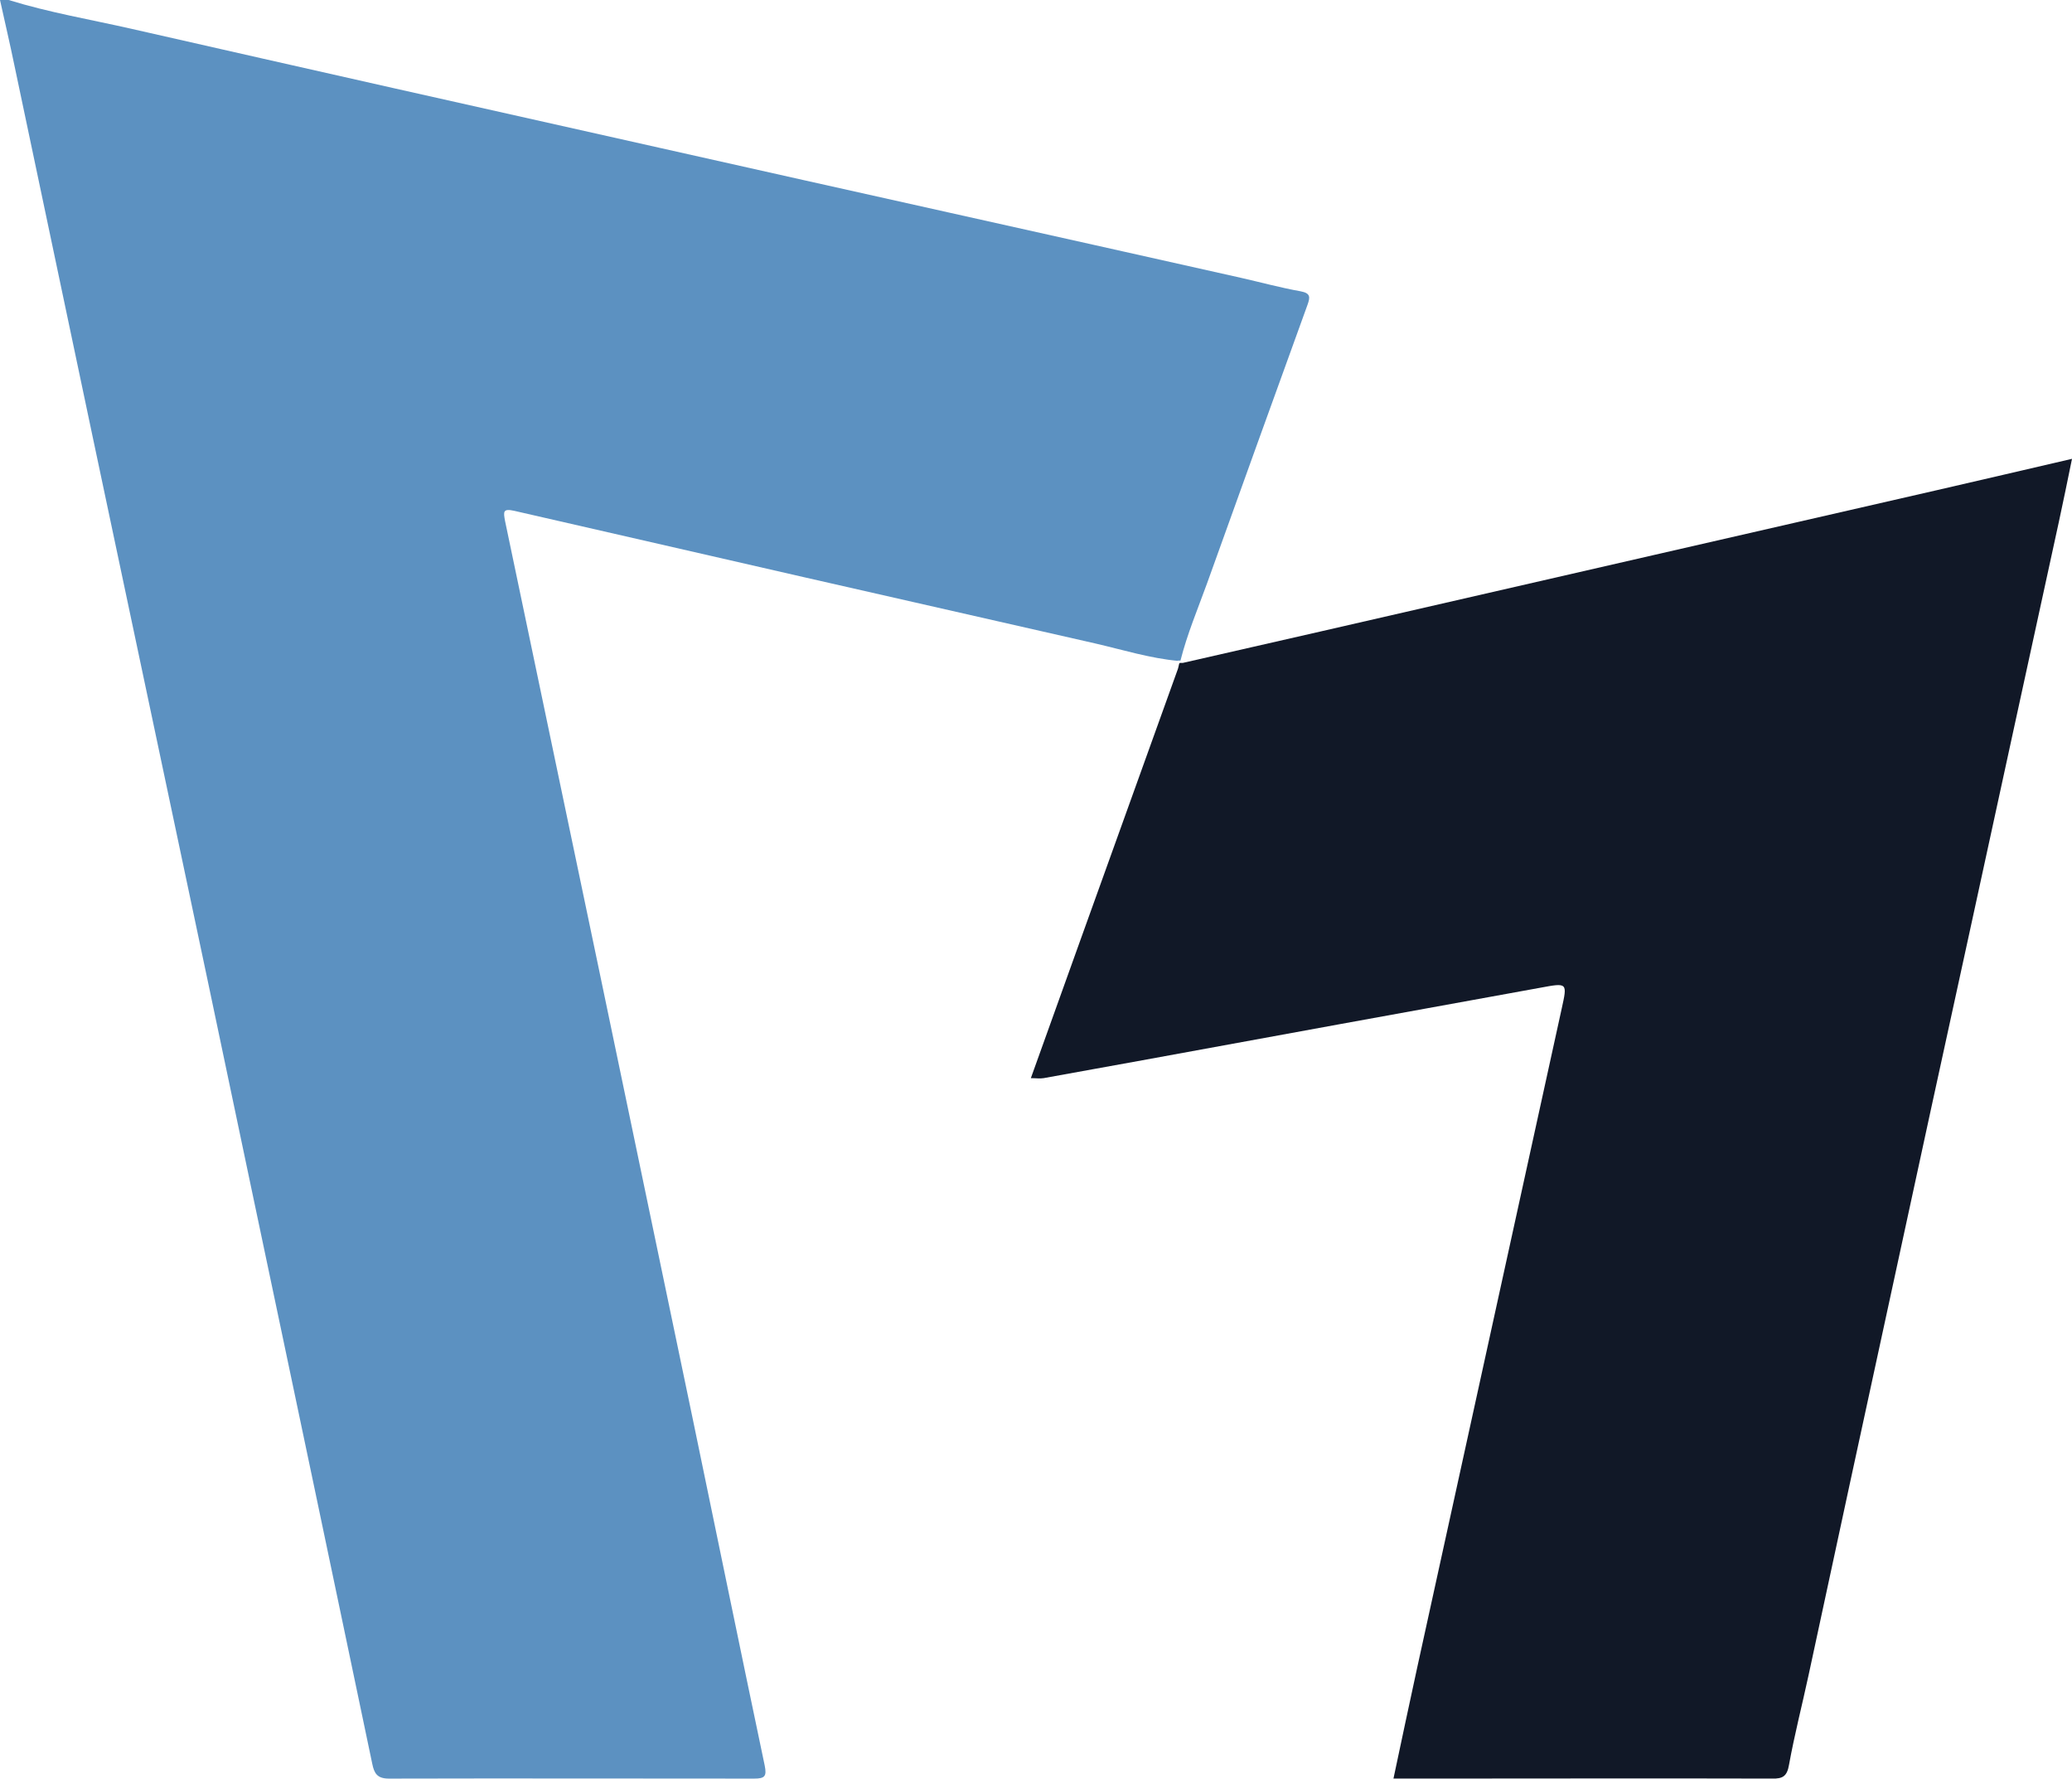
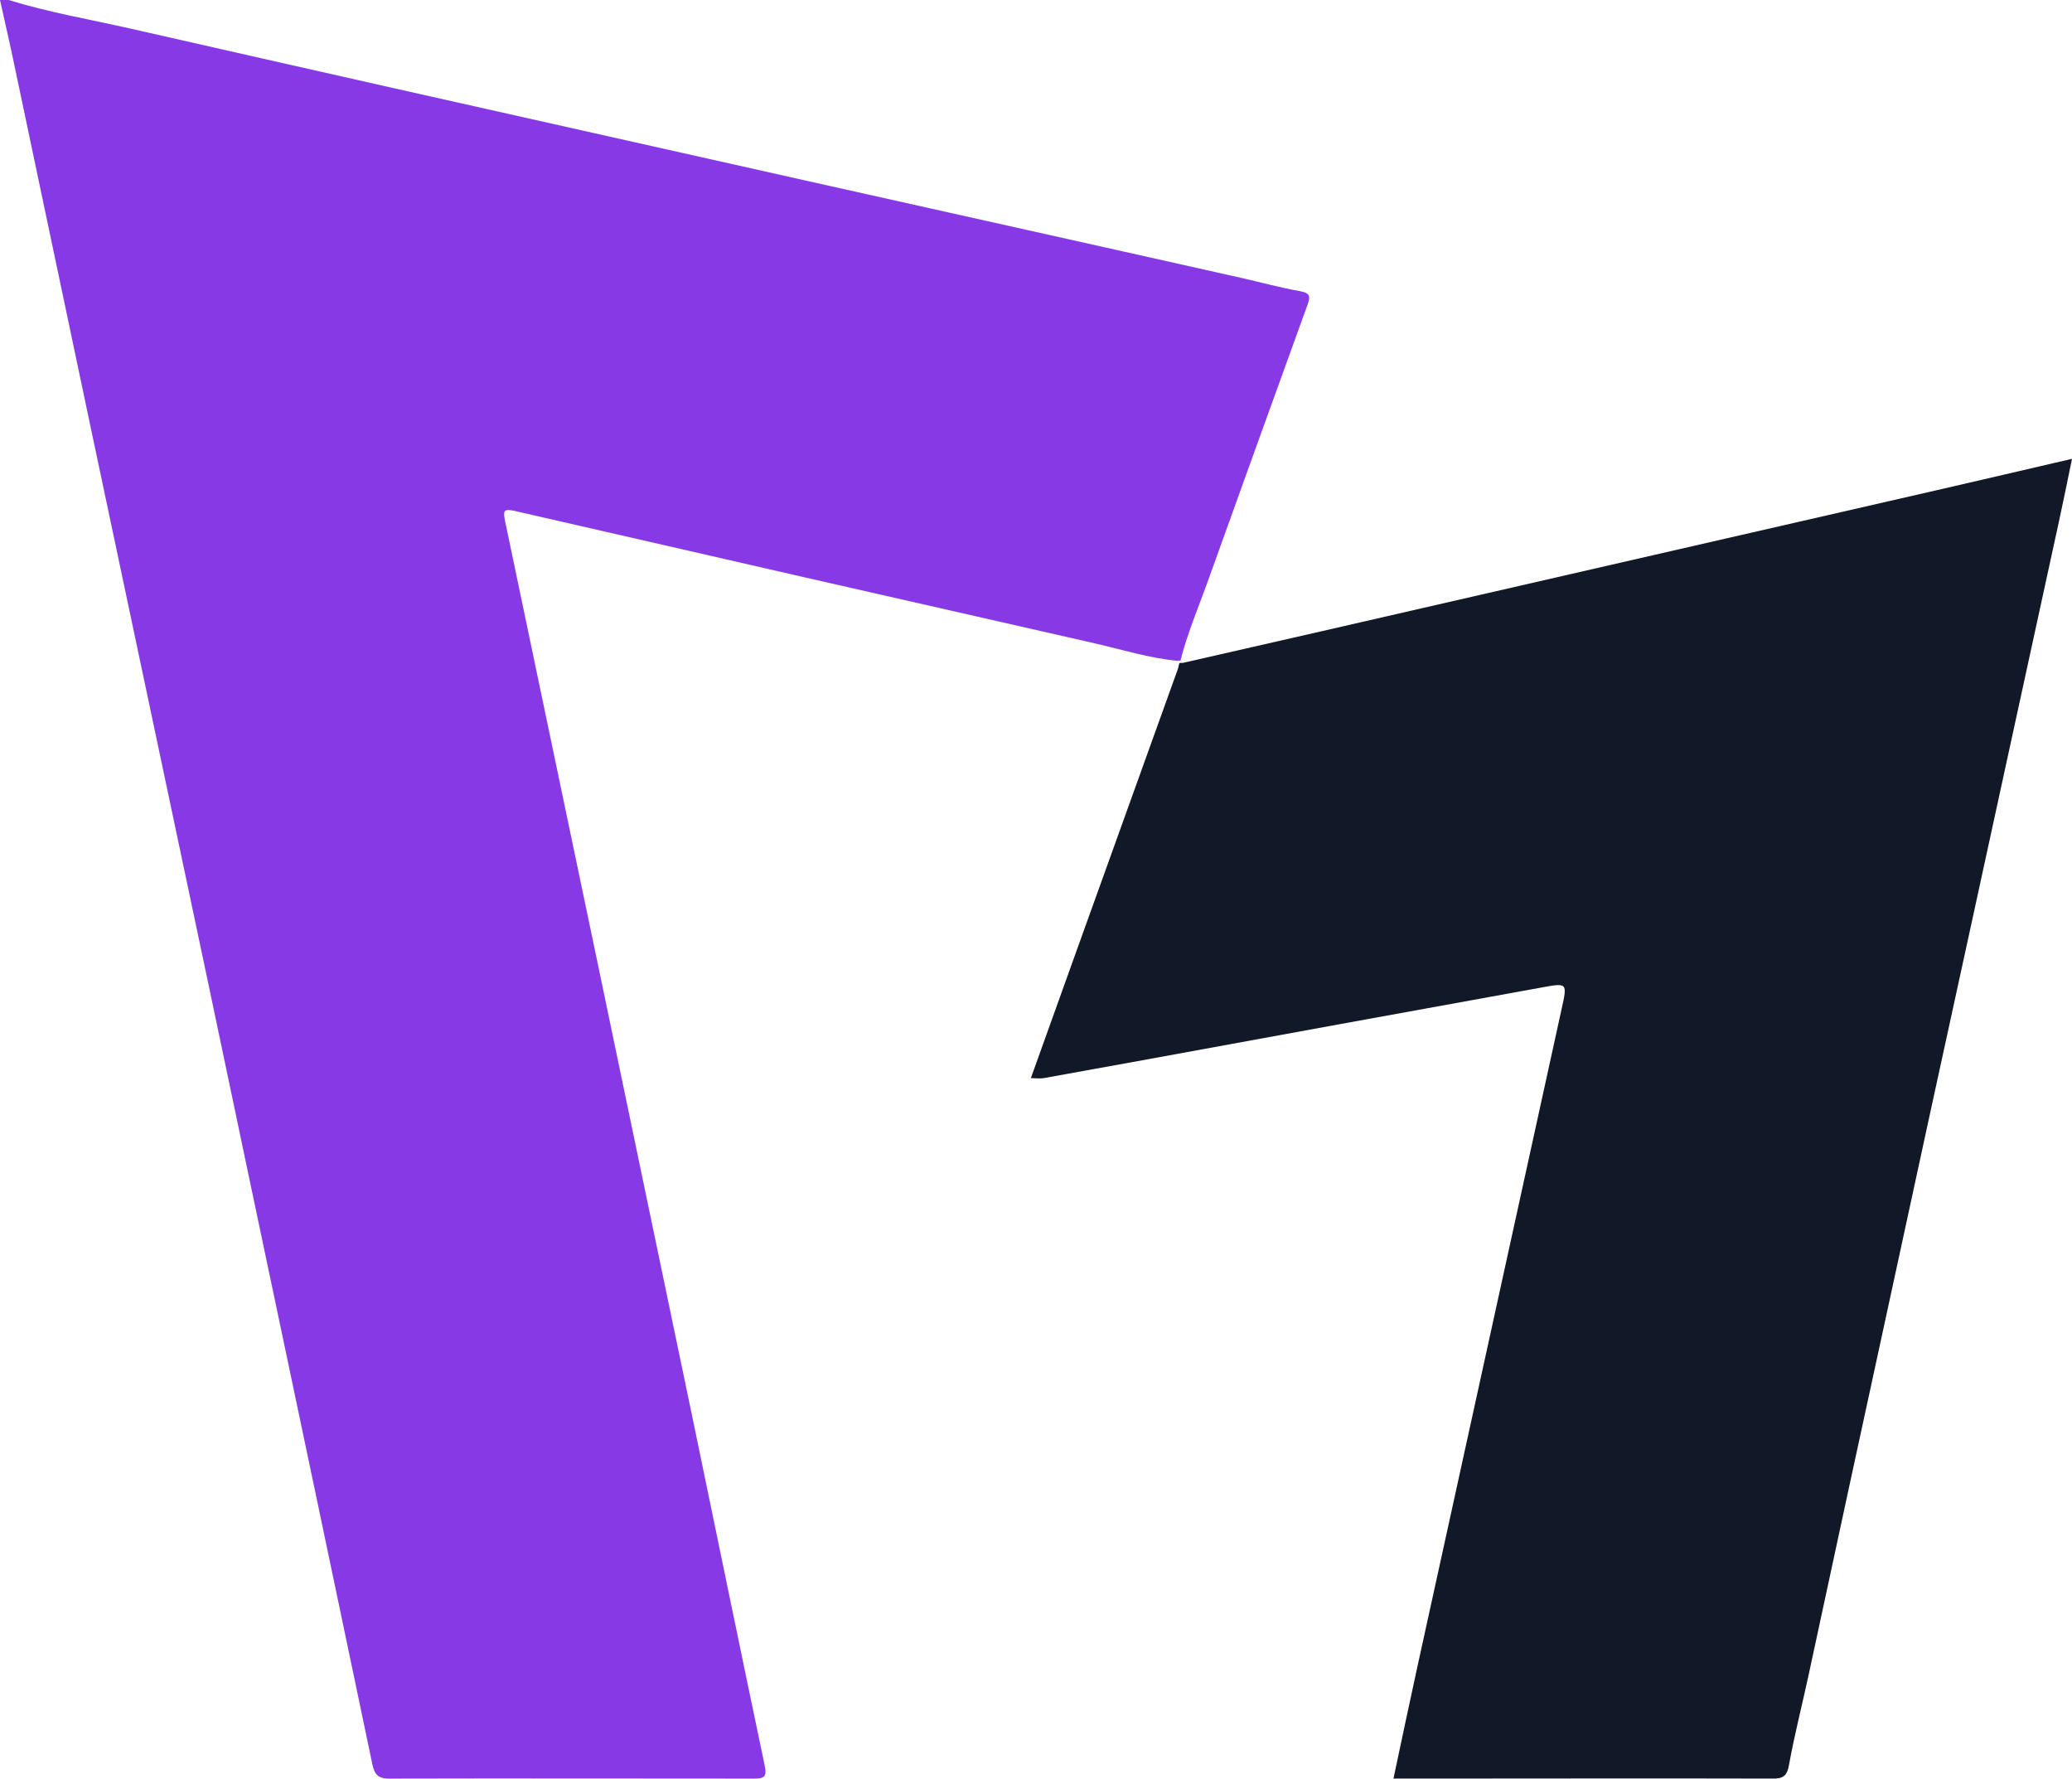
<svg xmlns="http://www.w3.org/2000/svg" width="402" height="345" viewBox="0 0 402 345" fill="none">
-   <path d="M228.656 128.203C223.133 127.706 217.797 126.03 212.399 124.789C174.858 116.283 137.318 107.715 99.777 99.086C97.543 98.589 97.667 99.272 97.978 101.01C104.059 130.066 110.14 159.059 116.221 188.114C122.301 217.169 128.32 246.162 134.401 275.218C139.055 297.63 143.647 320.042 148.363 342.455C148.797 344.565 148.363 345 146.315 345C122.674 345 99.032 344.938 75.453 345C73.157 345 72.599 343.945 72.227 342.144C68.442 323.954 64.594 305.825 60.809 287.697C56.714 268.326 52.681 248.956 48.586 229.648C43.187 203.945 37.789 178.243 32.328 152.54C27.55 129.942 22.773 107.405 17.995 84.807C12.906 60.78 7.88 36.692 2.792 12.665C1.924 8.443 0.931 4.222 0 0C0.558 0 1.117 0 1.675 0C9.494 2.421 17.56 3.787 25.503 5.588C59.63 13.348 93.82 21.046 128.01 28.683C165.551 37.126 203.153 45.445 240.756 53.889C244.603 54.758 248.45 55.813 252.297 56.496C254.283 56.869 254.221 57.614 253.662 59.166C247.147 77.17 240.632 95.174 234.178 113.179C232.379 118.146 230.331 122.988 229.028 128.141C228.842 128.141 228.656 128.141 228.47 128.141L228.656 128.203Z" fill="#5C91C1" />
+   <path d="M228.656 128.203C223.133 127.706 217.797 126.03 212.399 124.789C174.858 116.283 137.318 107.715 99.777 99.086C97.543 98.589 97.667 99.272 97.978 101.01C104.059 130.066 110.14 159.059 116.221 188.114C122.301 217.169 128.32 246.162 134.401 275.218C139.055 297.63 143.647 320.042 148.363 342.455C148.797 344.565 148.363 345 146.315 345C122.674 345 99.032 344.938 75.453 345C73.157 345 72.599 343.945 72.227 342.144C68.442 323.954 64.594 305.825 60.809 287.697C56.714 268.326 52.681 248.956 48.586 229.648C43.187 203.945 37.789 178.243 32.328 152.54C27.55 129.942 22.773 107.405 17.995 84.807C12.906 60.78 7.88 36.692 2.792 12.665C1.924 8.443 0.931 4.222 0 0C0.558 0 1.117 0 1.675 0C9.494 2.421 17.56 3.787 25.503 5.588C59.63 13.348 93.82 21.046 128.01 28.683C165.551 37.126 203.153 45.445 240.756 53.889C244.603 54.758 248.45 55.813 252.297 56.496C254.283 56.869 254.221 57.614 253.662 59.166C247.147 77.17 240.632 95.174 234.178 113.179C232.379 118.146 230.331 122.988 229.028 128.141C228.842 128.141 228.656 128.141 228.47 128.141L228.656 128.203Z" fill="#8739E5" />
  <path d="M228.91 128.589C229.096 128.589 229.283 128.589 229.469 128.589C238.34 126.544 247.212 124.562 256.084 122.517C277.735 117.561 299.325 112.605 320.915 107.648C339.216 103.435 357.518 99.284 375.819 95.072C384.381 93.089 393.004 91.106 402 89C401.131 93.213 400.325 97.24 399.456 101.205C393.687 127.783 387.855 154.362 382.085 181.002C376.998 204.235 371.973 227.406 366.948 250.639C361.55 275.421 356.215 300.202 350.88 324.984C349.639 330.746 348.15 336.508 347.095 342.331C346.723 344.5 345.916 345.057 343.807 344.995C321.225 344.933 298.643 344.995 276.06 344.995H270.353C271.904 337.623 273.455 330.436 275.005 323.249C279.286 303.734 283.567 284.218 287.848 264.703C292.873 241.718 297.96 218.67 302.985 195.685C304.102 190.605 304.164 190.605 298.829 191.596C273.082 196.243 247.398 200.952 221.652 205.66C215.262 206.837 208.872 207.952 202.482 209.13C201.737 209.253 200.993 209.13 200 209.13C203.288 199.96 206.514 190.977 209.74 181.993C215.944 164.708 222.21 147.361 228.414 130.076C228.6 129.642 228.662 129.208 228.786 128.713L228.91 128.589Z" fill="#111827" />
</svg>
